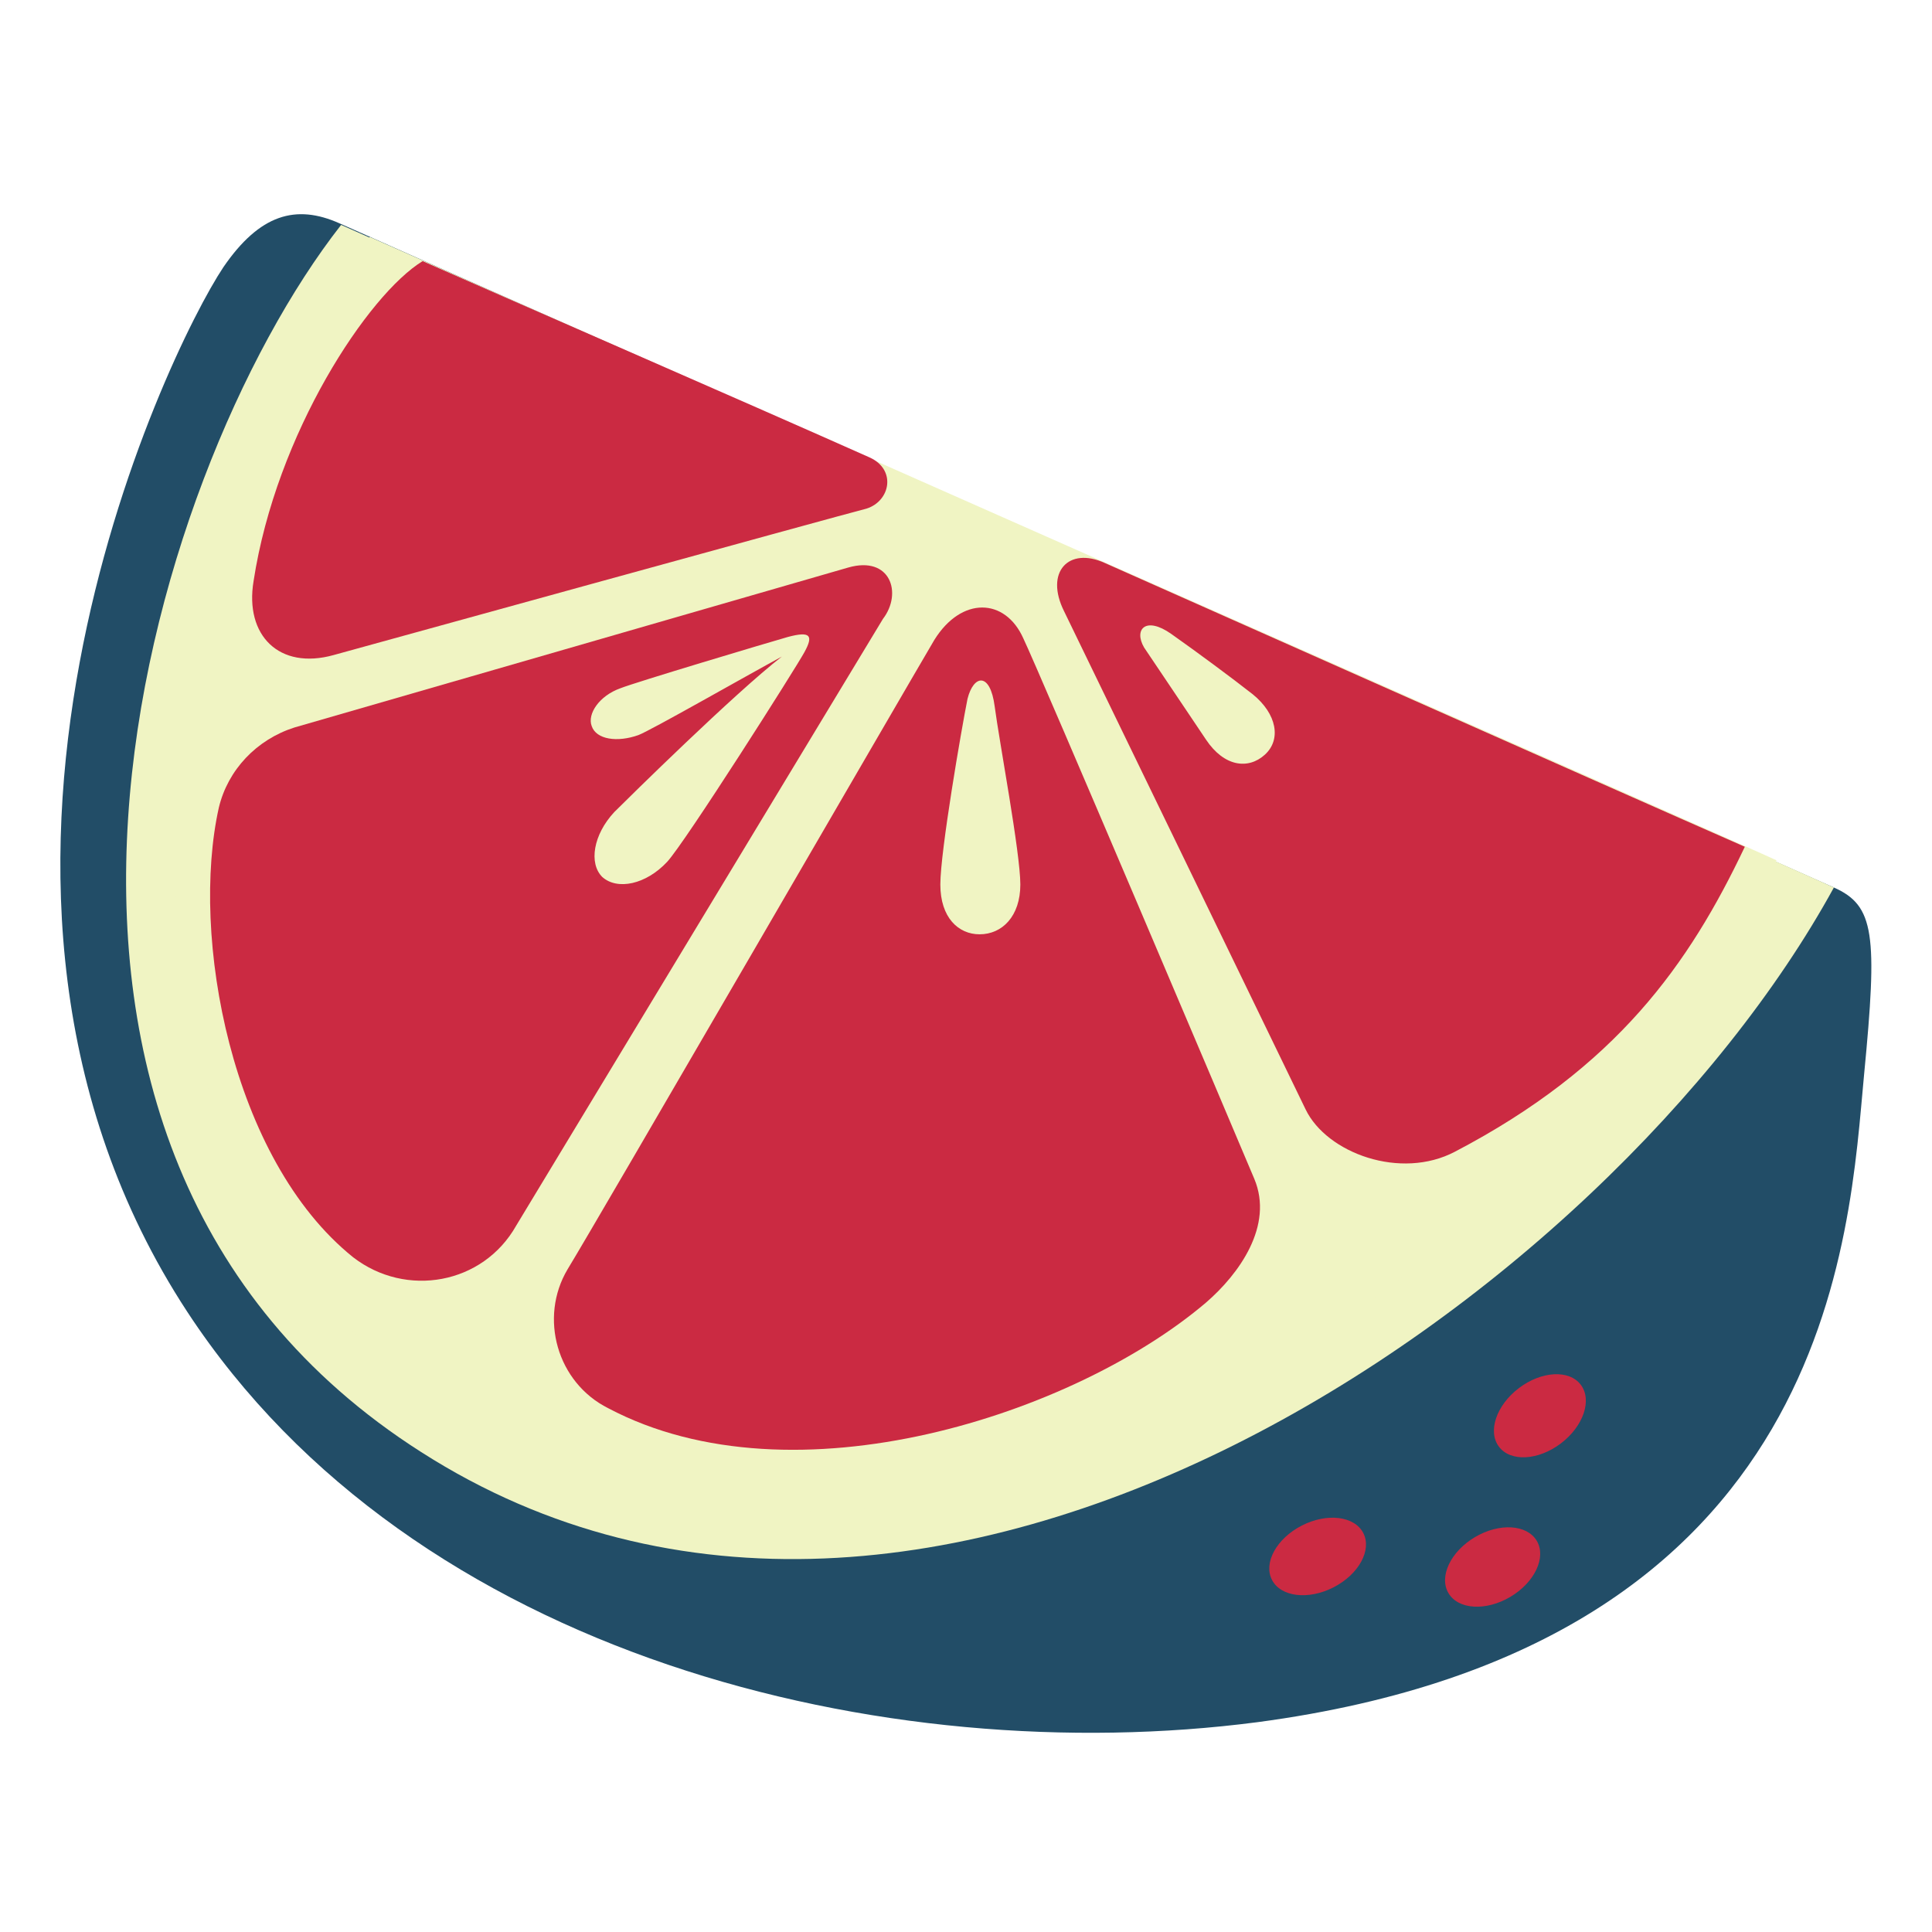
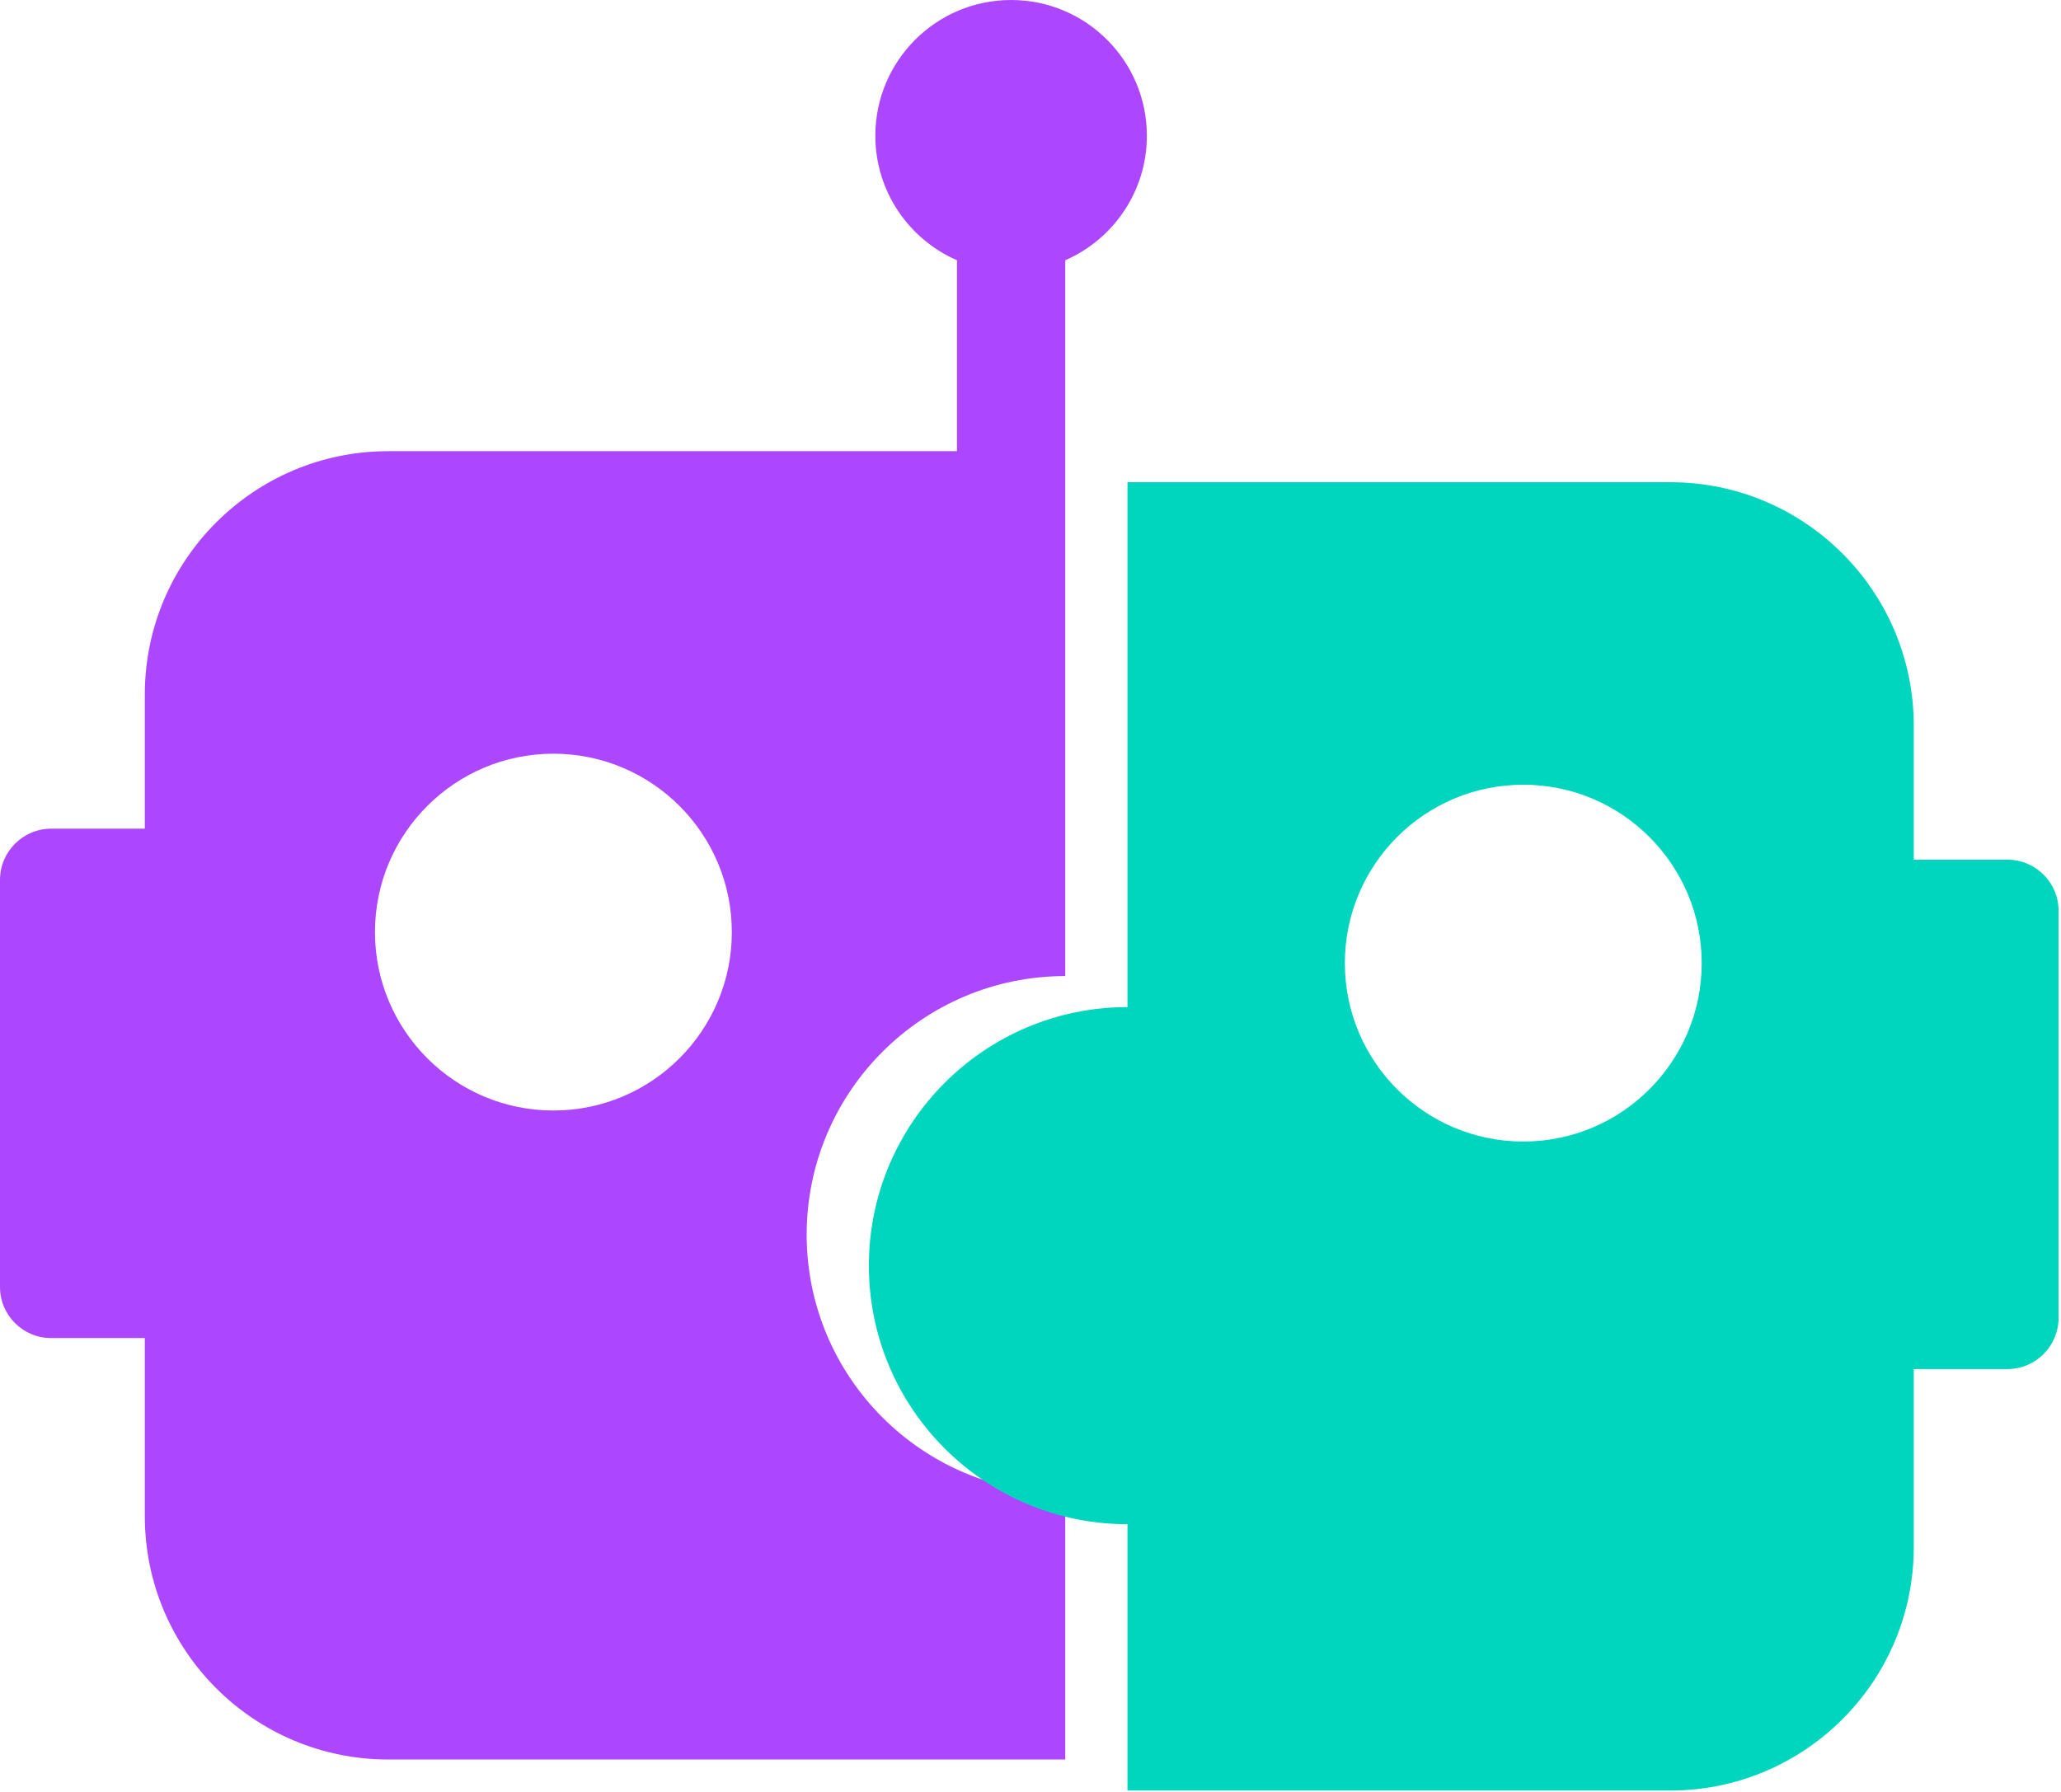
- <svg xmlns="http://www.w3.org/2000/svg" viewBox="0 0 128 128" width="128" height="128">
-   <path fill="#224d67" d="M22.5 14.8c2.9 1.3 99 44 99 44c2.7 1.2 2.9 3.1 2 12.4c-1 10.5-1.9 37.8-40.2 42.9c-24.6 3.2-55.9-4.3-70.9-27.2C-6 58.8 11 23.4 14.8 17.7c2.4-3.5 4.8-4.2 7.7-2.9" />
-   <path fill="#f0f4c3" d="M121.5 58.8c-.3-.2-92-40.8-98.9-43.9C9.6 31.5-3.8 76 27.9 96.2c33.6 21.5 78.7-10.2 93.6-37.4" />
-   <path fill="#f0f4c3" d="M117.7 57c-.3-.2-86.7-38.4-93.2-41.3c-12.2 15.5-23.9 59.1 5.7 78c31.4 20.2 73.6-11.2 87.5-36.7" />
-   <path fill="#cb2a42" d="M56.2 37.6L19.5 48.2c-2.5.8-4.4 2.8-5 5.3c-1.9 8.5.8 23.3 8.9 29.8c3.5 2.7 8.6 1.8 10.8-2.1L58.5 41c1.3-1.7.5-4.2-2.3-3.4m14.3 2.9s14.6 30.1 16 33s6.3 4.7 9.9 2.8c10.7-5.6 15.5-12.4 19.2-20.2c-8.9-3.9-42.4-18.8-42.4-18.8c-2.4-1.1-4 .6-2.7 3.2m-8.6 1.9C60.3 45.1 39.5 81 37.6 84.1c-1.9 3.2-.7 7.5 2.7 9.2c12.3 6.5 30.9.4 39.6-7c2.2-1.9 4.5-5.1 3.2-8.2S68.9 44.6 67.8 42.3c-1.2-2.7-4.1-2.8-5.9.1" />
-   <path fill="#f0f4c3" d="M52.2 42.2c-1.4.4-10.1 3-11.1 3.4c-1.4.5-2.2 1.7-1.9 2.5c.3.9 1.7 1.1 3.1.6c.8-.3 7.1-3.9 9.5-5.2c-3.1 2.4-10.2 9.4-11.1 10.3c-1.4 1.5-1.7 3.4-.8 4.3c1 .9 2.9.5 4.3-1c1.2-1.3 8.5-12.8 9.1-13.9s.4-1.4-1.1-1m10.1 16.4c0-2.2 1.4-10.3 1.8-12.3c.4-1.6 1.5-1.8 1.8.5s1.7 9.7 1.7 11.8s-1.2 3.3-2.7 3.3c-1.4 0-2.6-1.1-2.6-3.3M79.9 49c-1.2-1.8-3.3-4.9-4.1-6.1c-.7-1.2.1-2.1 1.8-.9s4 2.9 5.4 4c1.6 1.3 1.9 3 .8 4s-2.7.8-3.9-1" />
-   <ellipse cx="87.3" cy="103.12" fill="#cb2a42" rx="3.4" ry="2.3" transform="rotate(-27.098 87.298 103.126)" />
-   <ellipse cx="98.89" cy="103.82" fill="#cb2a42" rx="3.4" ry="2.3" transform="rotate(-30.642 98.887 103.818)" />
-   <ellipse cx="102.02" cy="93.8" fill="#cb2a42" rx="3.4" ry="2.3" transform="rotate(-37.16 102.017 93.797)" />
-   <path fill="#cb2a42" d="M57.6 30.3c-8.3-3.7-24.4-10.7-29.6-13c-3.6 2.2-9.7 11.4-11.2 21.2c-.6 3.6 1.7 5.9 5.3 4.9c0 0 33.7-9.3 35.3-9.7c1.6-.5 2-2.6.2-3.4" />
+ <svg xmlns="http://www.w3.org/2000/svg" width="100%" height="100%" viewBox="0 0 797 693" version="1.1" xml:space="preserve" style="fill-rule:evenodd;clip-rule:evenodd;stroke-linejoin:round;stroke-miterlimit:2;">
+   <g transform="matrix(1,0,0,1,-345,-96.5)">
+     <path d="M756.942,197.15L756.942,474C701.751,474 656.942,518.808 656.942,574C656.942,629.192 701.751,674 756.942,674L756.942,777L495.122,777C443.175,777 401,734.825 401,682.878L401,614L364.755,614C353.852,614 345,605.148 345,594.245L345,436.814C345,425.878 353.878,417 364.814,417L401,417L401,365.122C401,313.175 443.175,271 495.122,271L715.058,271L715.058,197.15C696.492,189.056 683.5,170.533 683.5,149C683.5,120.024 707.024,96.5 736,96.5C764.976,96.5 788.5,120.024 788.5,149C788.5,170.533 775.508,189.056 756.942,197.15ZM559,388C520.918,388 490,418.918 490,457C490,495.082 520.918,526 559,526C597.082,526 628,495.082 628,457C628,418.918 597.082,388 559,388Z" style="fill:rgb(173,71,255);" />
+     <g transform="matrix(-1,1.22465e-16,-1.22465e-16,-1,1486.06,1043)">
+       <path d="M401,417L401,348.122C401,296.175 443.175,254 495.122,254L705.058,254L705.058,357C760.249,357 805.058,401.808 805.058,457C805.058,512.192 760.249,557 705.058,557L705.058,760L495.122,760C443.175,760 401,717.825 401,665.878L401,614L364.755,614C353.852,614 345,605.148 345,594.245L345,436.814C345,425.878 353.878,417 364.814,417L401,417ZM552,643C590.082,643 621,612.082 621,574C621,535.918 590.082,505 552,505C513.918,505 483,535.918 483,574C483,612.082 513.918,643 552,643Z" style="fill:rgb(0,213,189);" />
+     </g>
+   </g>
</svg>
